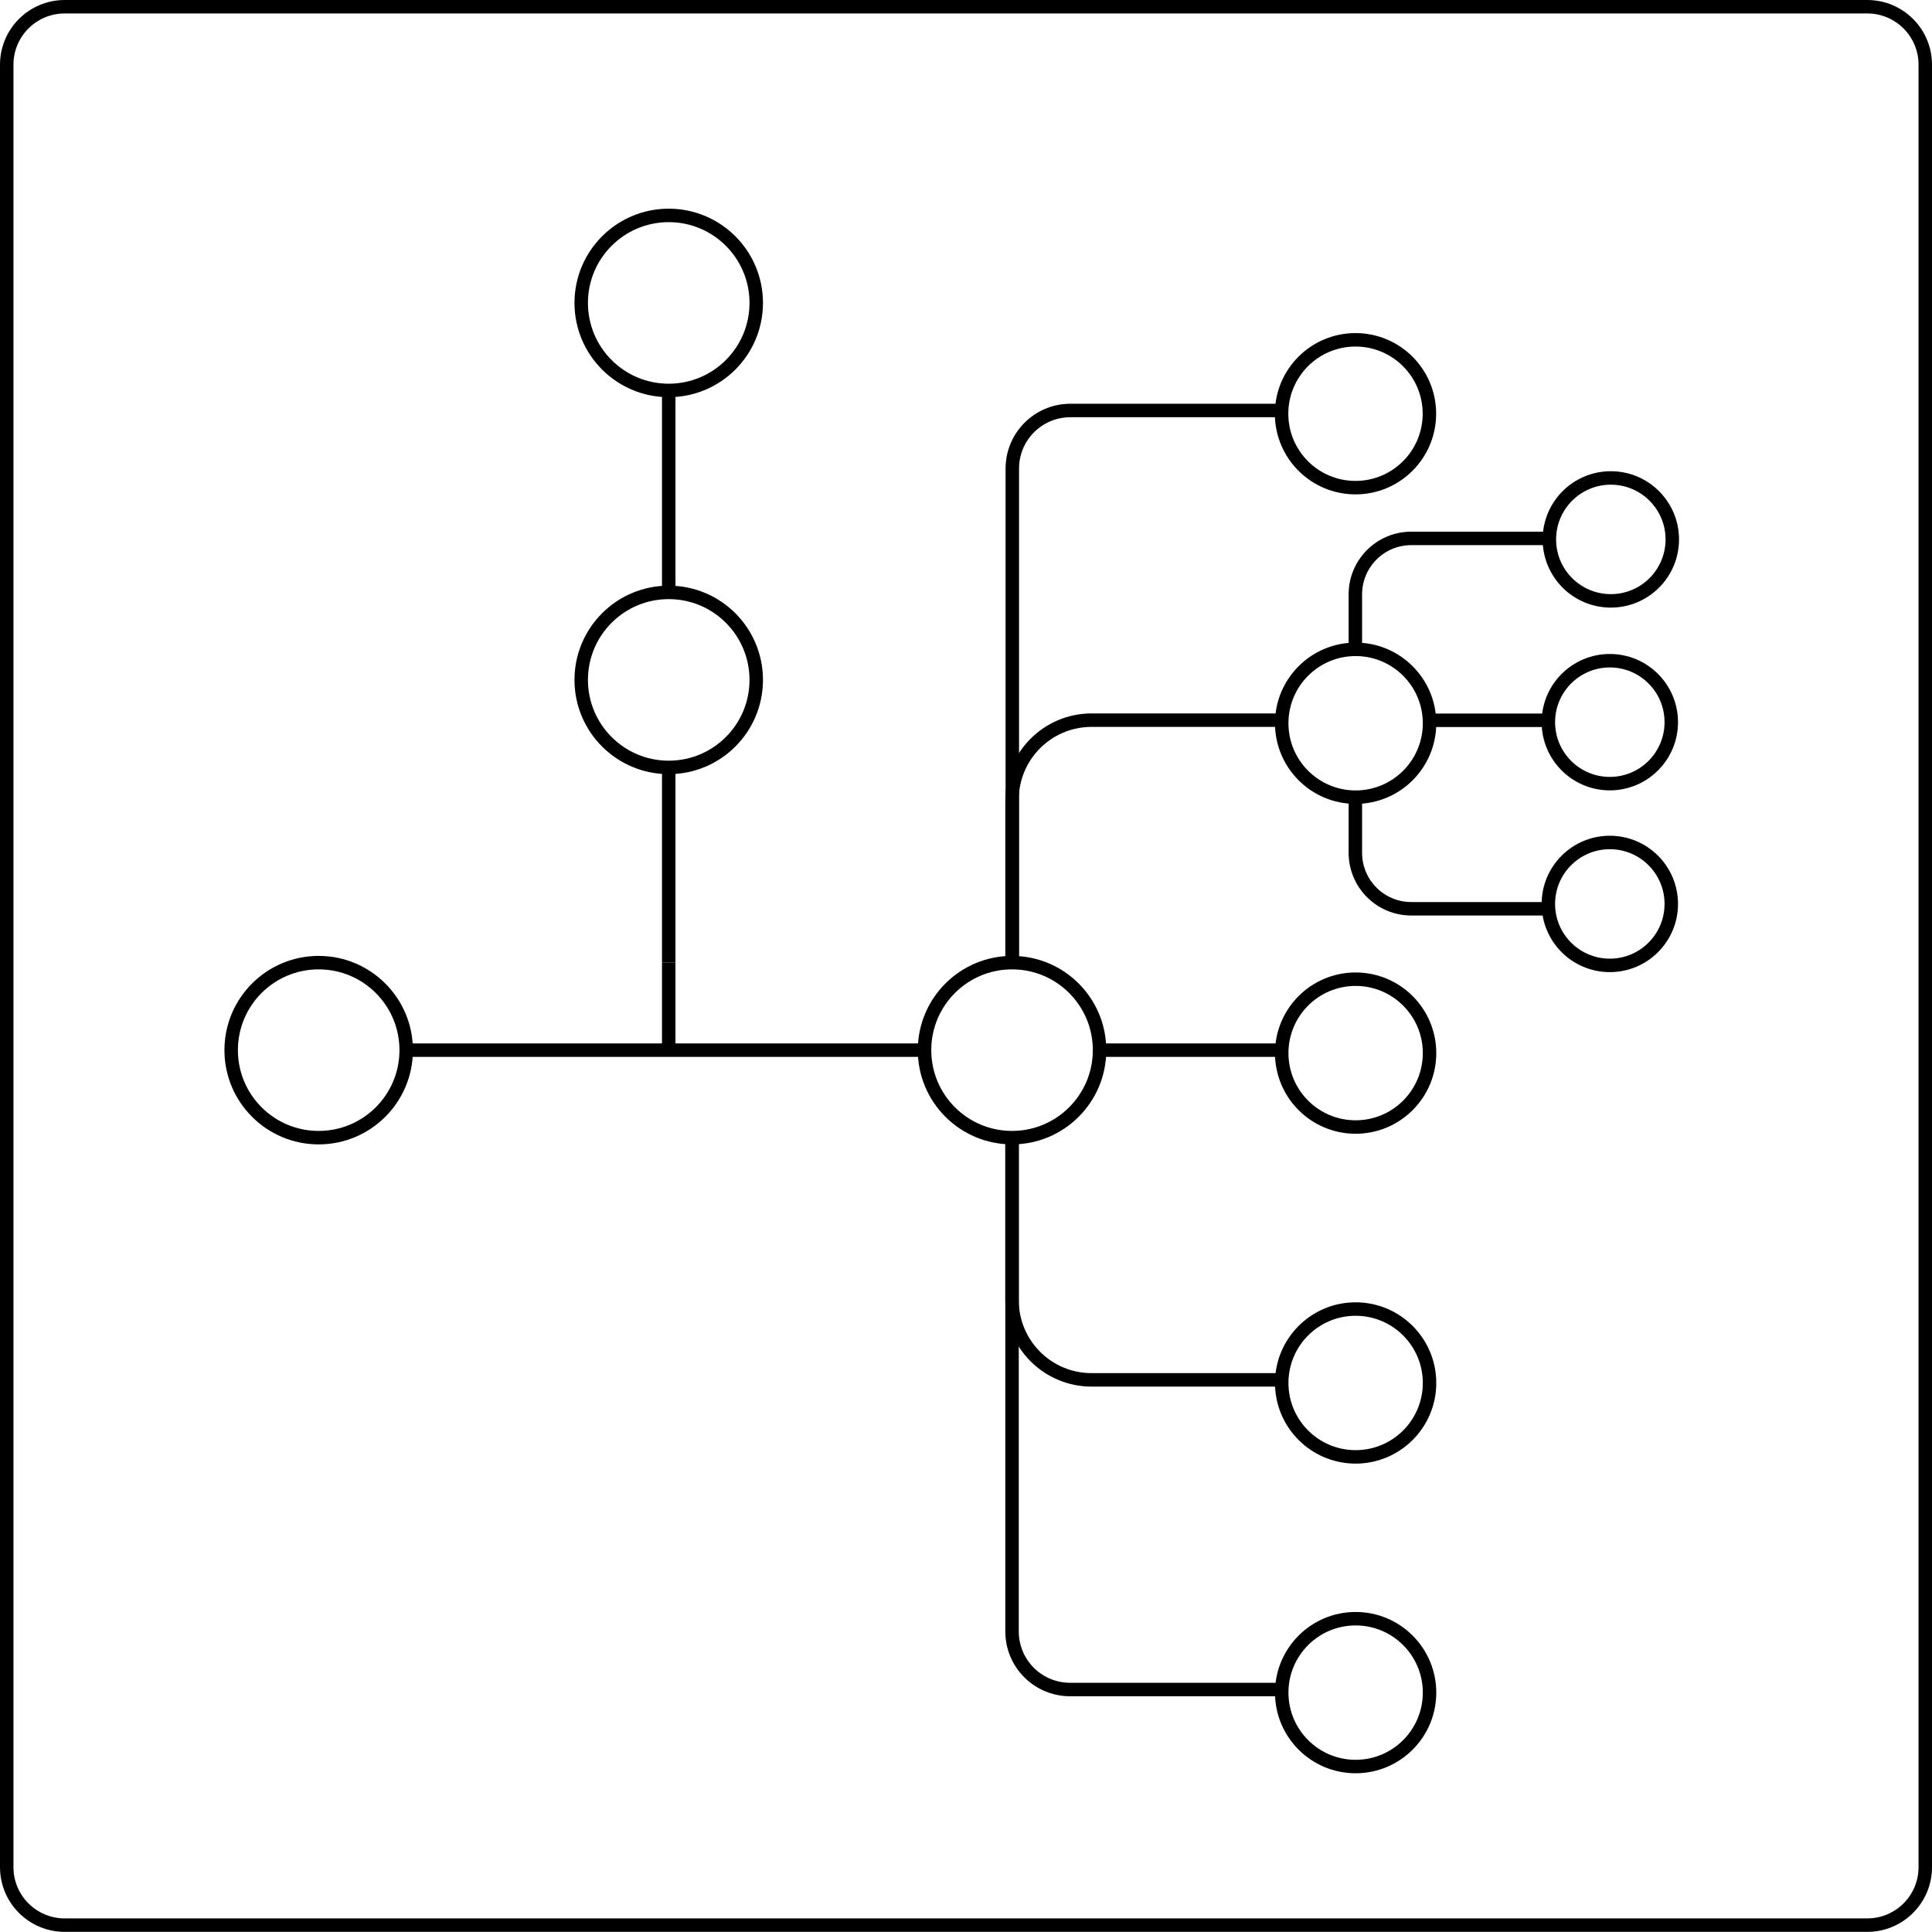
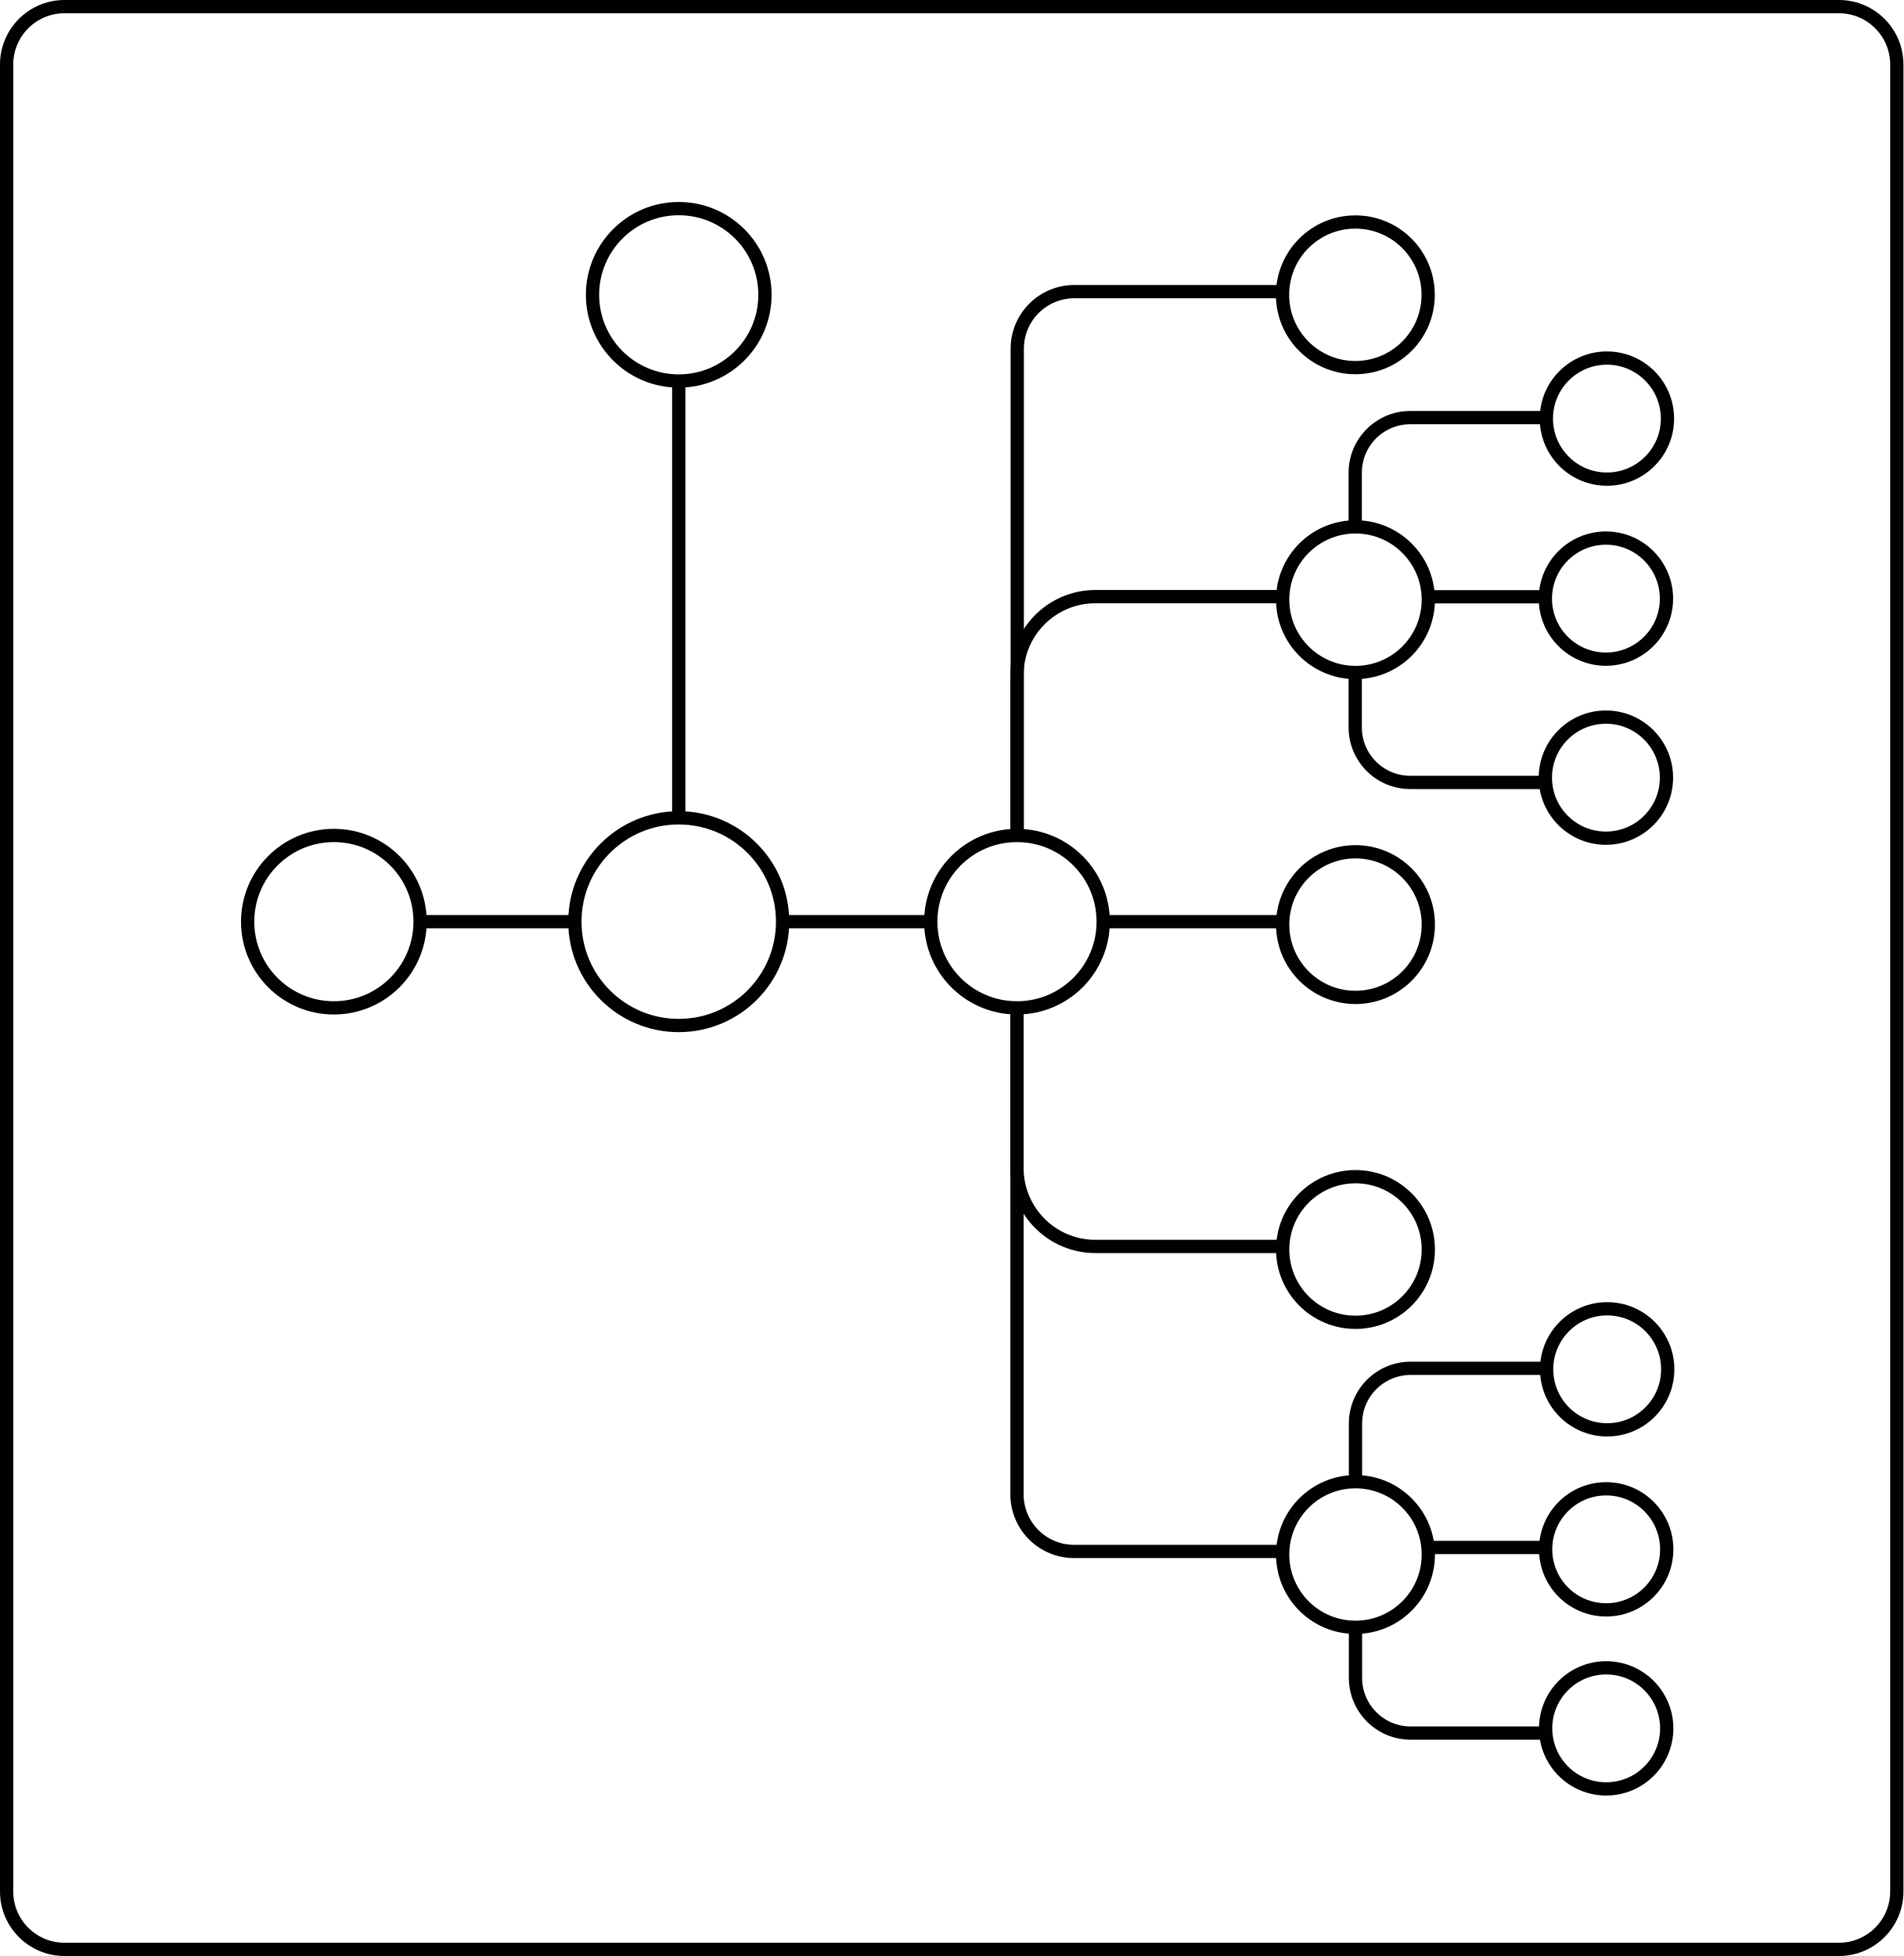
- <svg xmlns="http://www.w3.org/2000/svg" id="Calque_3" data-name="Calque 3" viewBox="0 0 287 286.98">
+ <svg xmlns="http://www.w3.org/2000/svg" id="Calque_1" data-name="Calque 1" viewBox="0 0 287 294.99">
  <defs>
-     <style>.cls-1{fill:none;stroke:#000;stroke-miterlimit:10;stroke-width:2px;}</style>
+     <style>.cls-1{fill:none;stroke:#010101;stroke-miterlimit:10;stroke-width:2px;}</style>
  </defs>
-   <rect class="cls-1" x="1" y="1" width="285" height="284.98" rx="8.61" />
-   <circle class="cls-1" cx="99.34" cy="45" r="13" />
-   <circle class="cls-1" cx="99.34" cy="101" r="13" />
-   <line class="cls-1" x1="99.34" y1="58" x2="99.34" y2="88" />
-   <line class="cls-1" x1="99.34" y1="114" x2="99.34" y2="143" />
-   <circle class="cls-1" cx="150.34" cy="156" r="13" />
-   <circle class="cls-1" cx="47.34" cy="156" r="13" />
-   <line class="cls-1" x1="60.34" y1="156" x2="137.34" y2="156" />
-   <line class="cls-1" x1="99.34" y1="143" x2="99.34" y2="156" />
-   <line class="cls-1" x1="163.34" y1="156" x2="190.34" y2="156" />
-   <circle class="cls-1" cx="201.36" cy="61.46" r="10.98" />
-   <circle class="cls-1" cx="201.38" cy="107.44" r="10.98" />
-   <circle class="cls-1" cx="201.38" cy="156.44" r="10.98" />
-   <circle class="cls-1" cx="201.38" cy="205.44" r="10.98" />
-   <circle class="cls-1" cx="201.38" cy="251.44" r="10.98" />
-   <path class="cls-1" d="M236.34,227.7" transform="translate(-28 -17.02)" />
-   <path class="cls-1" d="M178.34,186V210.2A11.82,11.82,0,0,0,190.16,222H218.4" transform="translate(-28 -17.02)" />
-   <path class="cls-1" d="M218.4,124H190.16a11.82,11.82,0,0,0-11.82,11.82V160" transform="translate(-28 -17.02)" />
-   <line class="cls-1" x1="212.34" y1="107" x2="230.34" y2="107" />
-   <circle class="cls-1" cx="239.29" cy="80.13" r="9.13" />
-   <circle class="cls-1" cx="239.14" cy="134.28" r="9.13" />
-   <circle class="cls-1" cx="239.14" cy="107.28" r="9.13" />
-   <path class="cls-1" d="M178.34,186V259.4A8.62,8.62,0,0,0,187,268h31.38" transform="translate(-28 -17.02)" />
-   <path class="cls-1" d="M218.4,78H187a8.62,8.62,0,0,0-8.62,8.62v73.79" transform="translate(-28 -17.02)" />
-   <path class="cls-1" d="M231.72,78" transform="translate(-28 -17.02)" />
-   <path class="cls-1" d="M229.34,135.44v8.28a8.31,8.31,0,0,0,8.3,8.3H258" transform="translate(-28 -17.02)" />
-   <path class="cls-1" d="M258.16,97H237.64a8.31,8.31,0,0,0-8.3,8.3v8.16" transform="translate(-28 -17.02)" />
+   <path class="cls-1" d="M163.53,278.21H431.31a8.73,8.73,0,0,1,8.61,8.85V562.35a8.73,8.73,0,0,1-8.61,8.85H163.53a8.73,8.73,0,0,1-8.61-8.85V287.06A8.73,8.73,0,0,1,163.53,278.21Z" transform="translate(-153.92 -277.21)" />
+   <circle class="cls-1" cx="102.34" cy="44.46" r="13" />
+   <circle class="cls-1" cx="102.34" cy="139" r="15.66" />
+   <line class="cls-1" x1="102.34" y1="57.46" x2="102.34" y2="122.98" />
+   <circle class="cls-1" cx="153.34" cy="139" r="13" />
+   <circle class="cls-1" cx="50.34" cy="139" r="13" />
+   <line class="cls-1" x1="63.34" y1="139" x2="86.68" y2="139" />
+   <line class="cls-1" x1="118" y1="139" x2="140.34" y2="139" />
+   <line class="cls-1" x1="166.34" y1="139" x2="193.34" y2="139" />
+   <circle class="cls-1" cx="204.36" cy="44.46" r="10.98" />
+   <circle class="cls-1" cx="204.38" cy="90.44" r="10.98" />
+   <circle class="cls-1" cx="204.38" cy="139.44" r="10.98" />
+   <circle class="cls-1" cx="204.38" cy="188.44" r="10.98" />
+   <circle class="cls-1" cx="204.38" cy="234.44" r="10.98" />
+   <path class="cls-1" d="M365.26,470.89" transform="translate(-153.92 -277.21)" />
+   <path class="cls-1" d="M307.26,429.19v24.2a11.82,11.82,0,0,0,11.82,11.8h28.24" transform="translate(-153.92 -277.21)" />
+   <path class="cls-1" d="M347.32,367.19H319.08A11.82,11.82,0,0,0,307.26,379h0v24.18" transform="translate(-153.92 -277.21)" />
+   <line class="cls-1" x1="215.34" y1="90" x2="233.34" y2="90" />
+   <circle class="cls-1" cx="242.29" cy="63.13" r="9.13" />
+   <circle class="cls-1" cx="242.14" cy="117.28" r="9.13" />
+   <circle class="cls-1" cx="242.14" cy="90.28" r="9.13" />
+   <path class="cls-1" d="M307.26,429.19v73.4a8.61,8.61,0,0,0,8.64,8.6h31.4" transform="translate(-153.92 -277.21)" />
+   <path class="cls-1" d="M347.32,321.19h-31.4a8.61,8.61,0,0,0-8.62,8.62V403.6" transform="translate(-153.92 -277.21)" />
+   <path class="cls-1" d="M360.64,321.19" transform="translate(-153.92 -277.21)" />
+   <path class="cls-1" d="M358.26,378.63v8.28a8.3,8.3,0,0,0,8.3,8.3h20.36" transform="translate(-153.92 -277.21)" />
+   <path class="cls-1" d="M387.08,340.19H366.56a8.31,8.31,0,0,0-8.3,8.3v8.16" transform="translate(-153.92 -277.21)" />
+   <line class="cls-1" x1="215.38" y1="233.38" x2="233.38" y2="233.38" />
+   <circle class="cls-1" cx="242.33" cy="206.51" r="9.13" />
+   <circle class="cls-1" cx="242.18" cy="260.66" r="9.13" />
+   <circle class="cls-1" cx="242.18" cy="233.66" r="9.13" />
+   <path class="cls-1" d="M358.3,522v8.27a8.32,8.32,0,0,0,8.3,8.31H387" transform="translate(-153.92 -277.21)" />
+   <path class="cls-1" d="M387.12,483.57H366.6a8.32,8.32,0,0,0-8.3,8.31V500" transform="translate(-153.92 -277.21)" />
</svg>
